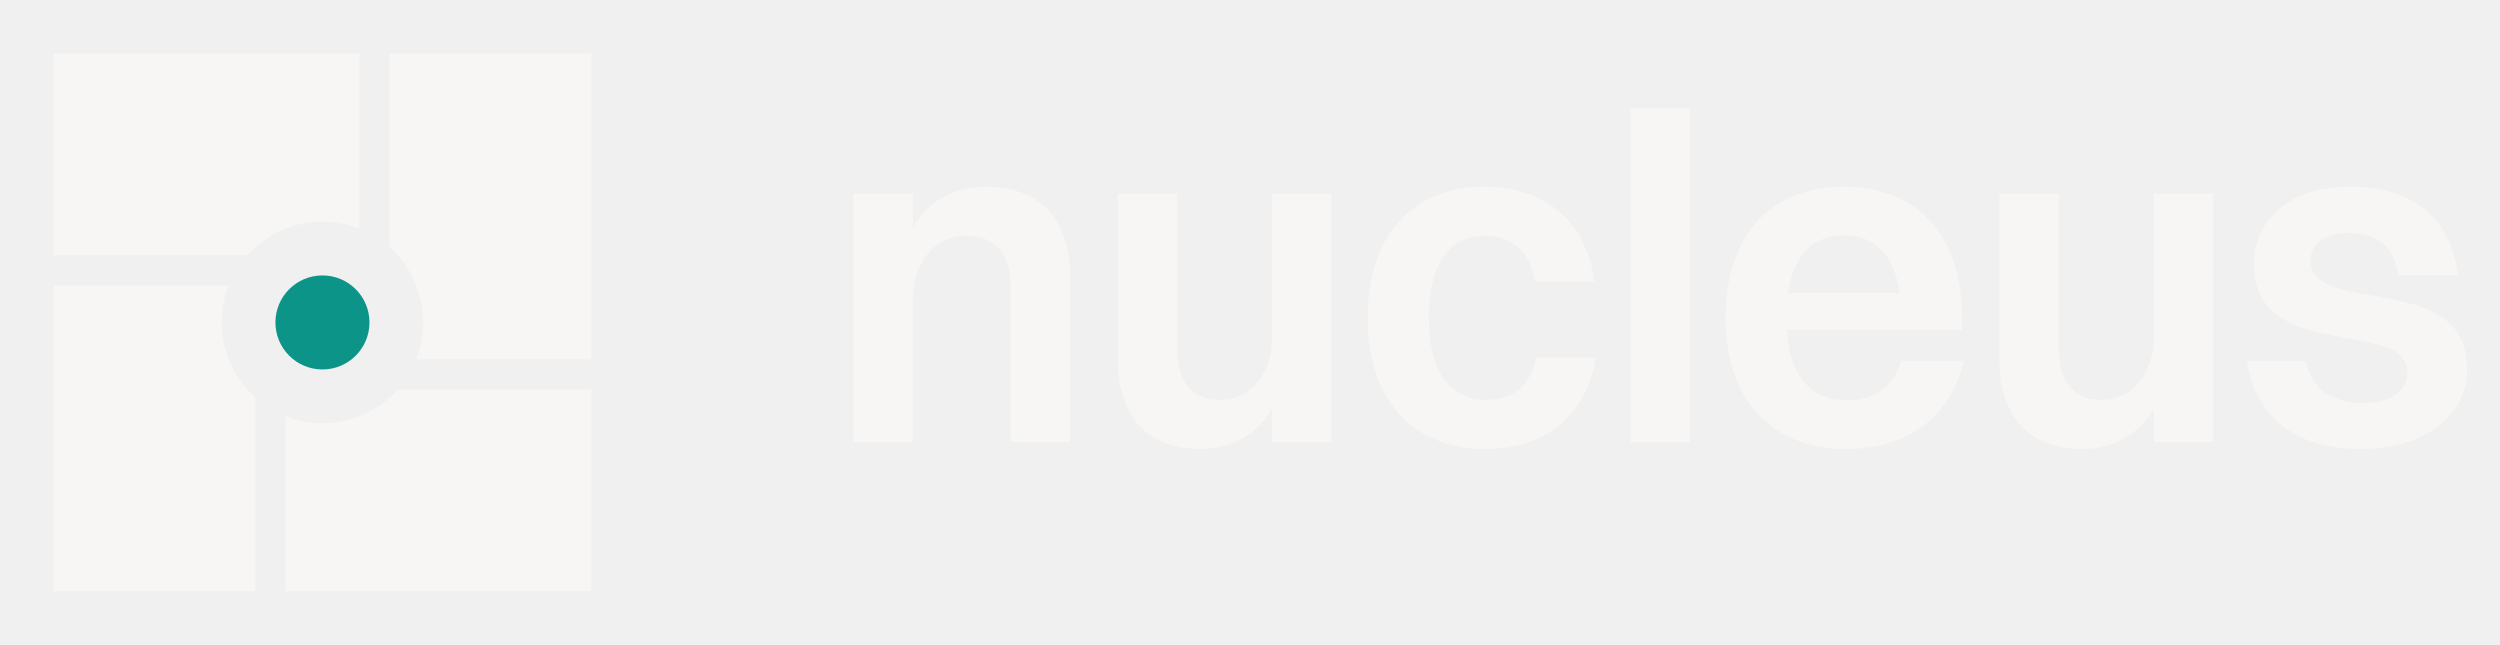
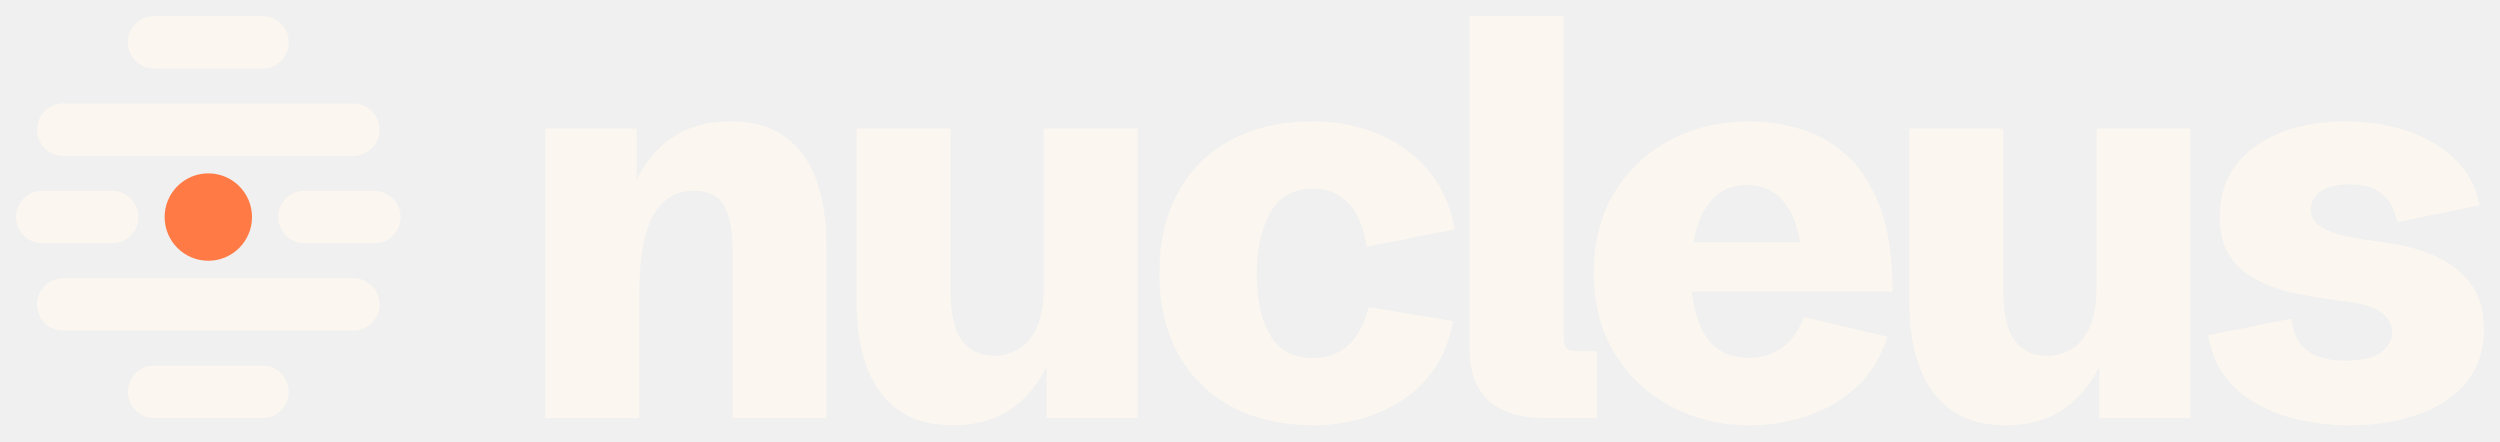
- <svg xmlns="http://www.w3.org/2000/svg" viewBox="0 0 248.1 64.0" width="248.1" height="64.0" fill="none">
-   <g transform="translate(0.0 0.0) scale(0.6666667)">
-     <defs>
-       <mask id="h2">
-         <rect width="96" height="96" fill="white" />
-         <circle cx="48" cy="48" r="15.0" fill="black" />
-       </mask>
-     </defs>
-     <g fill="#F7F6F4" mask="url(#h2)">
-       <rect x="8.0" y="8.0" width="45.5" height="30.0" />
-       <rect x="58.0" y="8.0" width="30.0" height="45.5" />
-       <rect x="42.5" y="58.0" width="45.5" height="30.0" />
-       <rect x="8.0" y="42.5" width="30.0" height="45.5" />
-     </g>
-     <circle cx="48" cy="48" r="7.0" fill="#0D9488" />
+ <svg xmlns="http://www.w3.org/2000/svg" viewBox="-60 -1560 9329 1647">
+   <g transform="translate(-326.1 -1793.5) scale(32.6087)">
+     <rect x="22.8" y="9" width="18.4" height="6" rx="3" fill="#FBF7F0" />
+     <rect x="12.4" y="19" width="39.2" height="6" rx="3" fill="#FBF7F0" />
+     <rect x="12.4" y="39" width="39.2" height="6" rx="3" fill="#FBF7F0" />
+     <rect x="22.8" y="49" width="18.4" height="6" rx="3" fill="#FBF7F0" />
+     <rect x="10" y="29" width="14" height="6" rx="3" fill="#FBF7F0" />
+     <rect x="40" y="29" width="14" height="6" rx="3" fill="#FBF7F0" />
+     <circle cx="32" cy="32" r="5" fill="#FF7A45" />
  </g>
-   <path d="M84.714 43.868H90.602V29.562C90.602 26.25 92.626 23.398 95.892 23.398C98.882 23.398 100.308 25.284 100.308 28.642V43.868H106.196V27.446C106.196 21.466 102.838 18.522 97.916 18.522C94.788 18.522 92.212 19.856 90.602 22.524V19.212H84.714Z M126.252 33.518C126.252 36.83 124.274 39.682 121.1 39.682C118.202 39.682 116.822 37.842 116.822 34.484V19.212H110.934V35.68C110.934 41.614 114.2 44.558 119.076 44.558C122.112 44.558 124.642 43.27 126.252 40.556V43.868H132.14V19.212H126.252Z M158.222 27.952C157.394 21.65 152.978 18.522 147.366 18.522C140.282 18.522 135.728 23.214 135.728 31.586C135.728 39.59 140.144 44.558 147.412 44.558C152.978 44.558 157.302 41.66 158.406 35.496H152.472C151.874 38.302 150.08 39.682 147.55 39.682C143.824 39.682 141.8 36.784 141.8 31.586C141.8 26.296 143.732 23.398 147.366 23.398C149.85 23.398 151.782 24.732 152.334 27.952Z M161.81 43.868H167.698V10.748H161.81Z M194.884 35.818H188.674C187.892 38.44 186.006 39.728 183.246 39.728C179.658 39.728 177.588 37.244 177.312 32.736H194.7V31.356C194.7 23.398 190.238 18.522 183.016 18.522C175.84 18.522 171.24 23.214 171.24 31.586C171.24 39.636 175.794 44.558 183.246 44.558C189.134 44.558 193.55 41.522 194.884 35.818ZM183.016 23.352C186.098 23.352 187.984 25.376 188.536 29.056H177.45C178.002 25.33 179.888 23.352 183.016 23.352Z M213.744 33.518C213.744 36.83 211.766 39.682 208.592 39.682C205.694 39.682 204.314 37.842 204.314 34.484V19.212H198.426V35.68C198.426 41.614 201.692 44.558 206.568 44.558C209.604 44.558 212.134 43.27 213.744 40.556V43.868H219.632V19.212H213.744Z M229.292 25.836C229.292 24.272 230.672 23.122 233.018 23.122C235.824 23.122 237.572 24.318 238.032 27.308H243.92C243.184 21.19 238.906 18.522 233.248 18.522C226.808 18.522 223.68 22.202 223.68 26.204C223.68 36.186 238.906 31.448 238.906 36.968C238.906 38.762 237.388 40.004 234.49 40.004C231.408 40.004 229.292 38.486 228.878 35.818H222.99C223.864 41.752 228.234 44.558 234.306 44.558C240.47 44.558 244.84 41.338 244.84 36.6C244.84 26.71 229.292 31.494 229.292 25.836Z" fill="#F7F6F4" />
+   <path transform="translate(1842.8 0)" fill="#FBF7F0" d="M132 0V-1080H473V-829L465 -874Q517 -986 605.5 -1046.5Q694 -1107 820 -1107Q950 -1107 1029.5 -1047.5Q1109 -988 1145.0 -884.5Q1181 -781 1181 -649V0H831V-628Q831 -736 799.5 -792.0Q768 -848 687 -848Q586 -848 534.5 -755.5Q483 -663 483 -467V0Z M1654.36 27Q1526.36 27 1446.36 -32.5Q1366.36 -92 1329.86 -195.5Q1293.36 -299 1293.36 -431V-1080H1644.36V-474Q1644.36 -345 1687.36 -288.5Q1730.36 -232 1810.36 -232Q1850.36 -232 1892.36 -253.5Q1934.36 -275 1963.36 -331.5Q1992.36 -388 1992.36 -494V-1080H2342.36V0H2002.36V-253L2010.36 -208Q1958.36 -94 1869.86 -33.5Q1781.36 27 1654.36 27Z M3001.72 27Q2823.72 27 2694.22 -42.0Q2564.72 -111 2494.22 -238.5Q2423.72 -366 2423.72 -541Q2423.72 -716 2493.72 -843.0Q2563.72 -970 2692.72 -1038.5Q2821.72 -1107 2998.72 -1107Q3123.72 -1107 3234.22 -1062.5Q3344.72 -1018 3422.72 -929.0Q3500.72 -840 3525.72 -705L3197.72 -639Q3179.72 -750 3127.72 -803.0Q3075.72 -856 2997.72 -856Q2886.72 -856 2836.72 -765.5Q2786.72 -675 2786.72 -536Q2786.72 -397 2836.22 -310.5Q2885.72 -224 2997.72 -224Q3072.72 -224 3125.72 -269.5Q3178.72 -315 3204.72 -414L3519.72 -362Q3500.72 -258 3449.22 -183.5Q3397.72 -109 3324.72 -63.0Q3251.72 -17 3168.22 5.0Q3084.72 27 3001.72 27Z M3866.08 0Q3723.08 0 3652.08 -65.0Q3581.08 -130 3581.08 -258V-1500H3932.08V-306Q3932.08 -272 3941.58 -261.0Q3951.08 -250 3982.08 -250H4056.08V0Z M4627.44 27Q4467.44 27 4334.94 -42.5Q4202.44 -112 4123.44 -239.5Q4044.44 -367 4044.44 -542Q4044.44 -715 4121.44 -841.5Q4198.44 -968 4330.44 -1037.5Q4462.44 -1107 4627.44 -1107Q4718.44 -1107 4811.94 -1080.0Q4905.44 -1053 4984.44 -984.0Q5063.44 -915 5111.44 -790.5Q5159.44 -666 5159.44 -472H4269.44V-656H4846.44L4820.44 -607Q4812.44 -701 4783.94 -759.0Q4755.44 -817 4712.94 -843.5Q4670.44 -870 4617.44 -870Q4544.44 -870 4497.94 -827.0Q4451.44 -784 4429.44 -709.5Q4407.44 -635 4407.44 -540Q4407.44 -397 4458.94 -311.0Q4510.44 -225 4624.44 -225Q4694.44 -225 4746.44 -261.5Q4798.44 -298 4828.44 -377L5140.44 -303Q5102.44 -185 5020.94 -112.0Q4939.44 -39 4835.44 -6.0Q4731.44 27 4627.44 27Z M5582.8 27Q5454.8 27 5374.8 -32.5Q5294.8 -92 5258.3 -195.5Q5221.8 -299 5221.8 -431V-1080H5572.8V-474Q5572.8 -345 5615.8 -288.5Q5658.8 -232 5738.8 -232Q5778.8 -232 5820.8 -253.5Q5862.8 -275 5891.8 -331.5Q5920.8 -388 5920.8 -494V-1080H6270.8V0H5930.8V-253L5938.8 -208Q5886.8 -94 5798.3 -33.5Q5709.8 27 5582.8 27Z M6864.16 27Q6740.16 27 6626.66 -7.0Q6513.16 -41 6435.16 -115.0Q6357.16 -189 6337.16 -309L6648.16 -371Q6656.16 -294 6704.16 -254.0Q6752.16 -214 6849.16 -214Q6942.16 -214 6983.16 -246.0Q7024.16 -278 7024.16 -320Q7024.16 -357 6990.16 -388.5Q6956.16 -420 6865.16 -433L6779.16 -445Q6720.16 -453 6651.16 -468.0Q6582.16 -483 6520.16 -514.5Q6458.16 -546 6419.16 -603.0Q6380.16 -660 6380.16 -752Q6380.16 -860 6438.16 -939.5Q6496.16 -1019 6602.16 -1063.0Q6708.16 -1107 6850.16 -1107Q6973.16 -1107 7078.66 -1072.0Q7184.16 -1037 7256.66 -967.5Q7329.16 -898 7350.16 -794L7043.16 -731Q7036.16 -764 7019.16 -796.5Q7002.16 -829 6965.66 -850.5Q6929.16 -872 6864.16 -872Q6794.16 -872 6757.16 -845.5Q6720.16 -819 6720.16 -778Q6720.16 -743 6747.16 -721.5Q6774.16 -700 6818.16 -687.5Q6862.16 -675 6913.16 -667L7017.16 -652Q7103.16 -640 7183.16 -605.0Q7263.16 -570 7314.66 -504.0Q7366.16 -438 7366.16 -331Q7366.16 -213 7300.16 -133.0Q7234.16 -53 7120.16 -13.0Q7006.16 27 6864.16 27Z" />
</svg>
